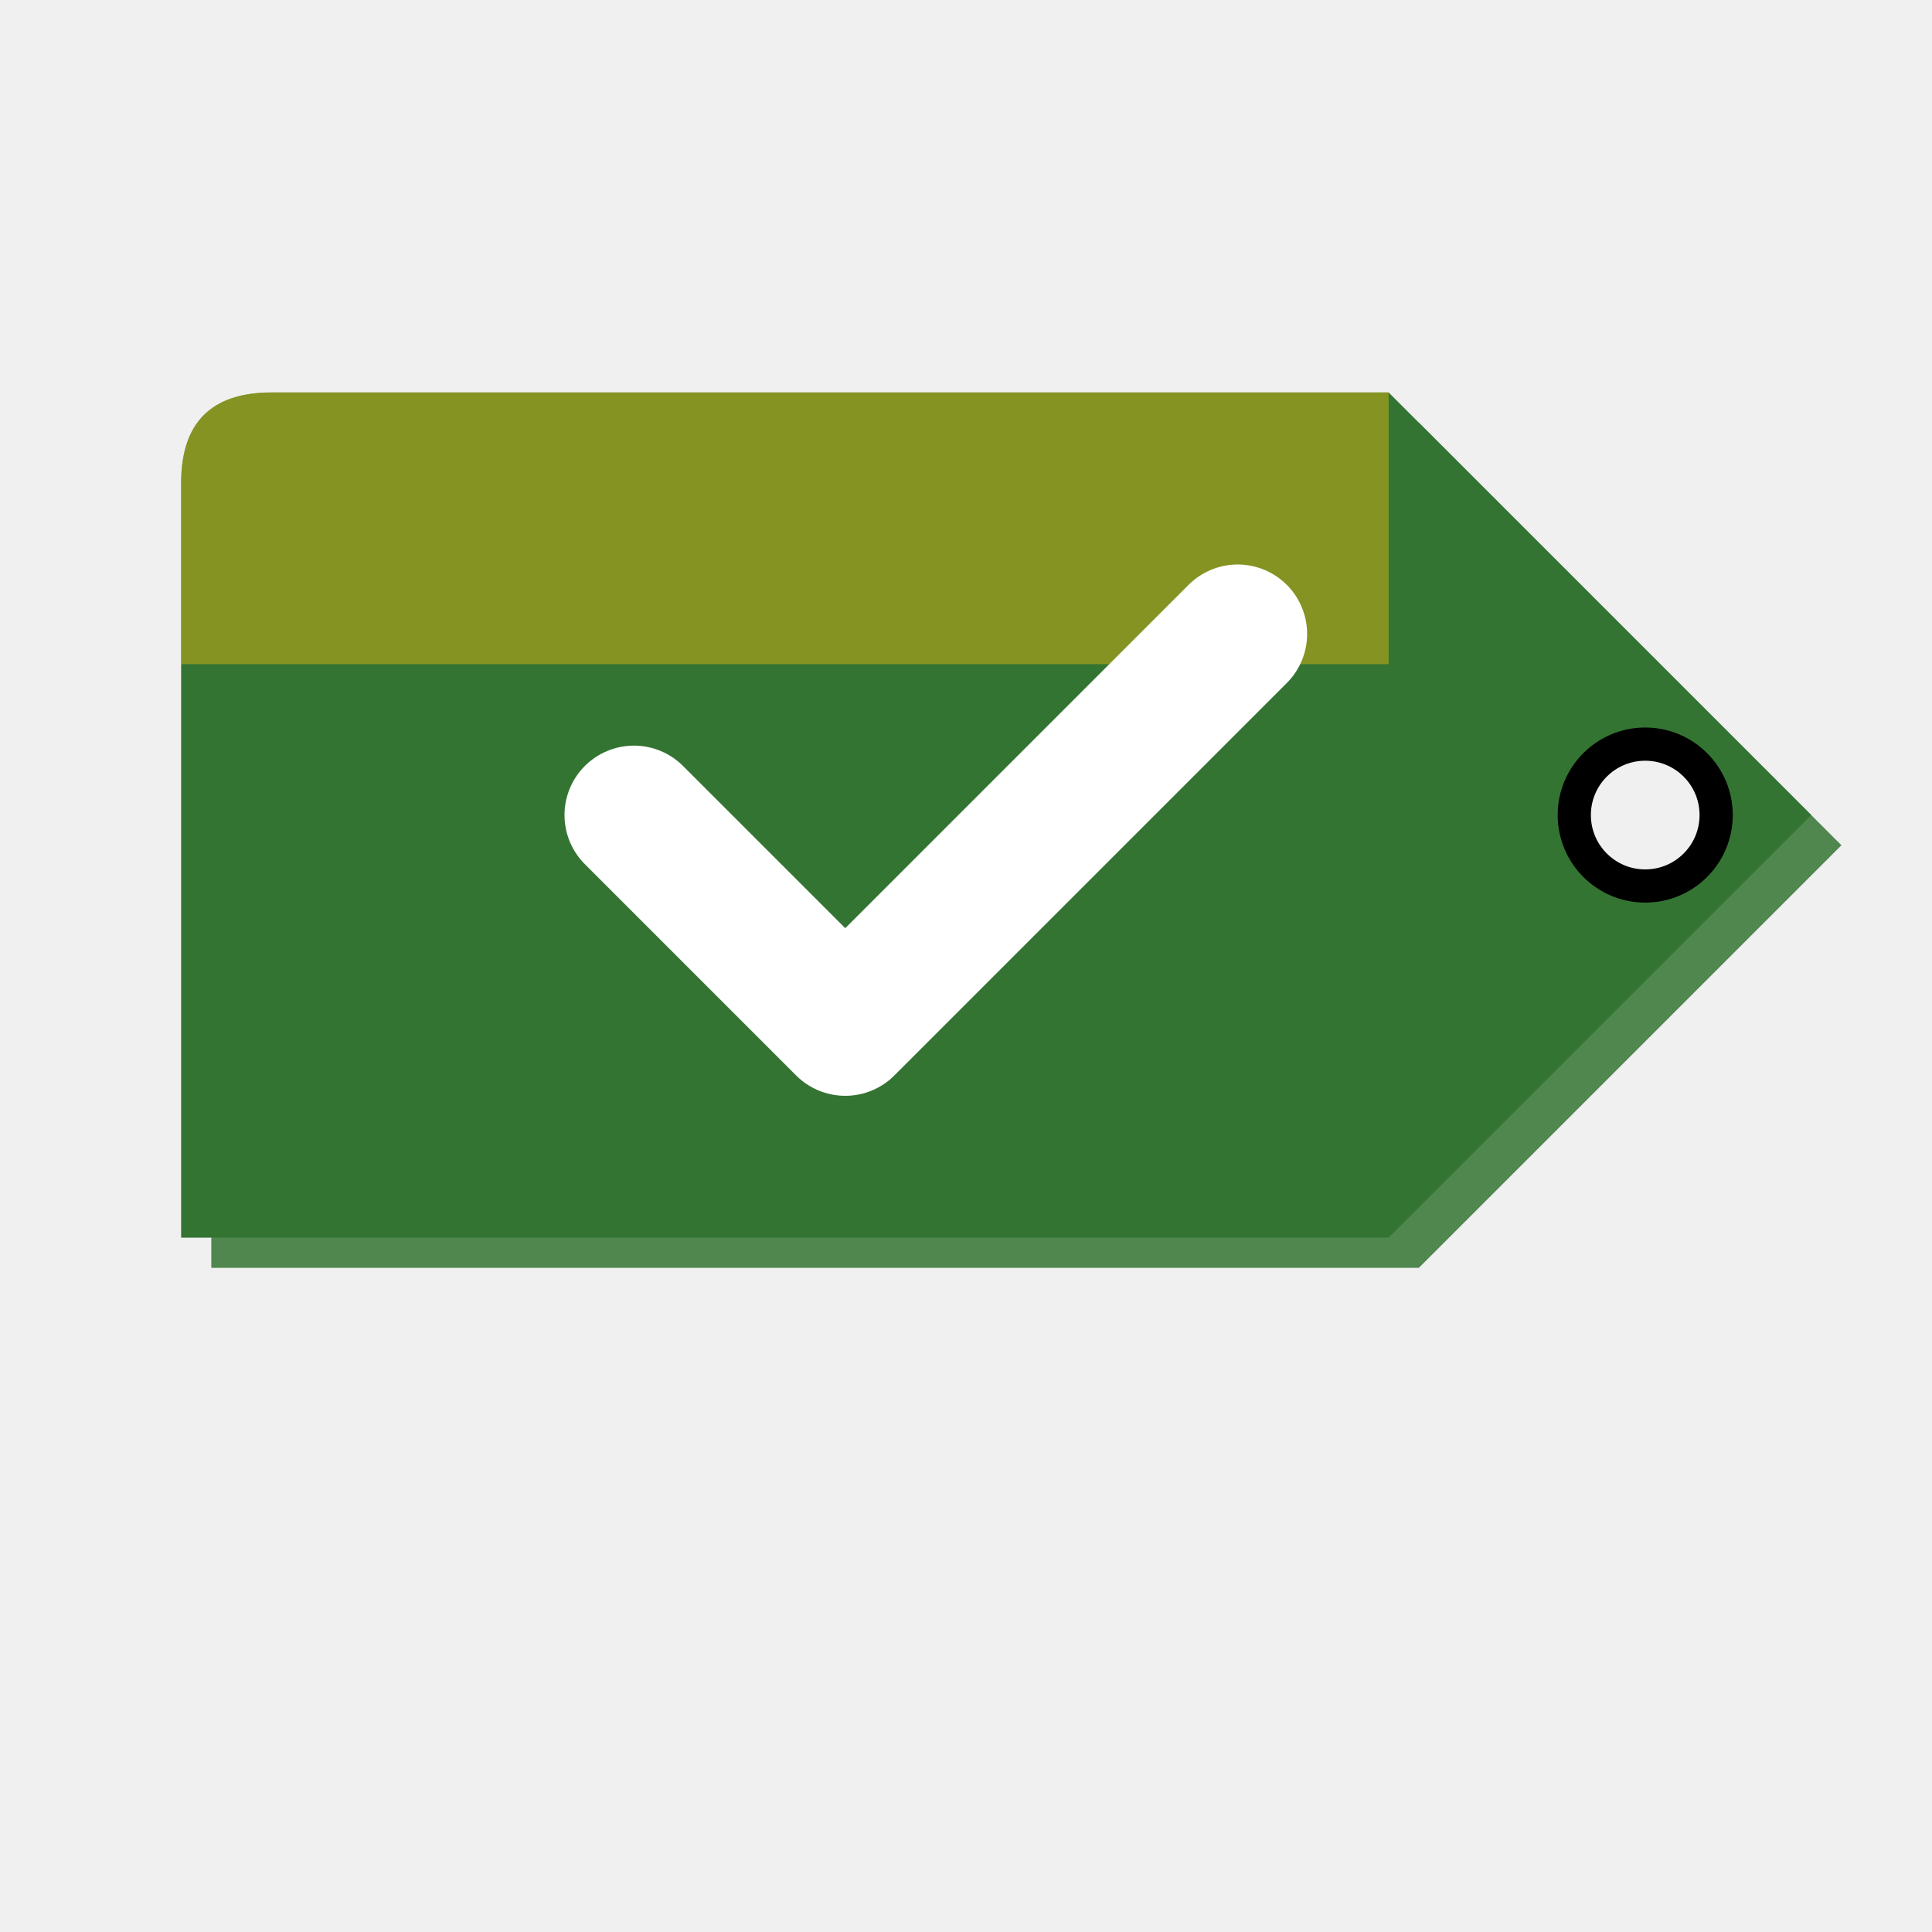
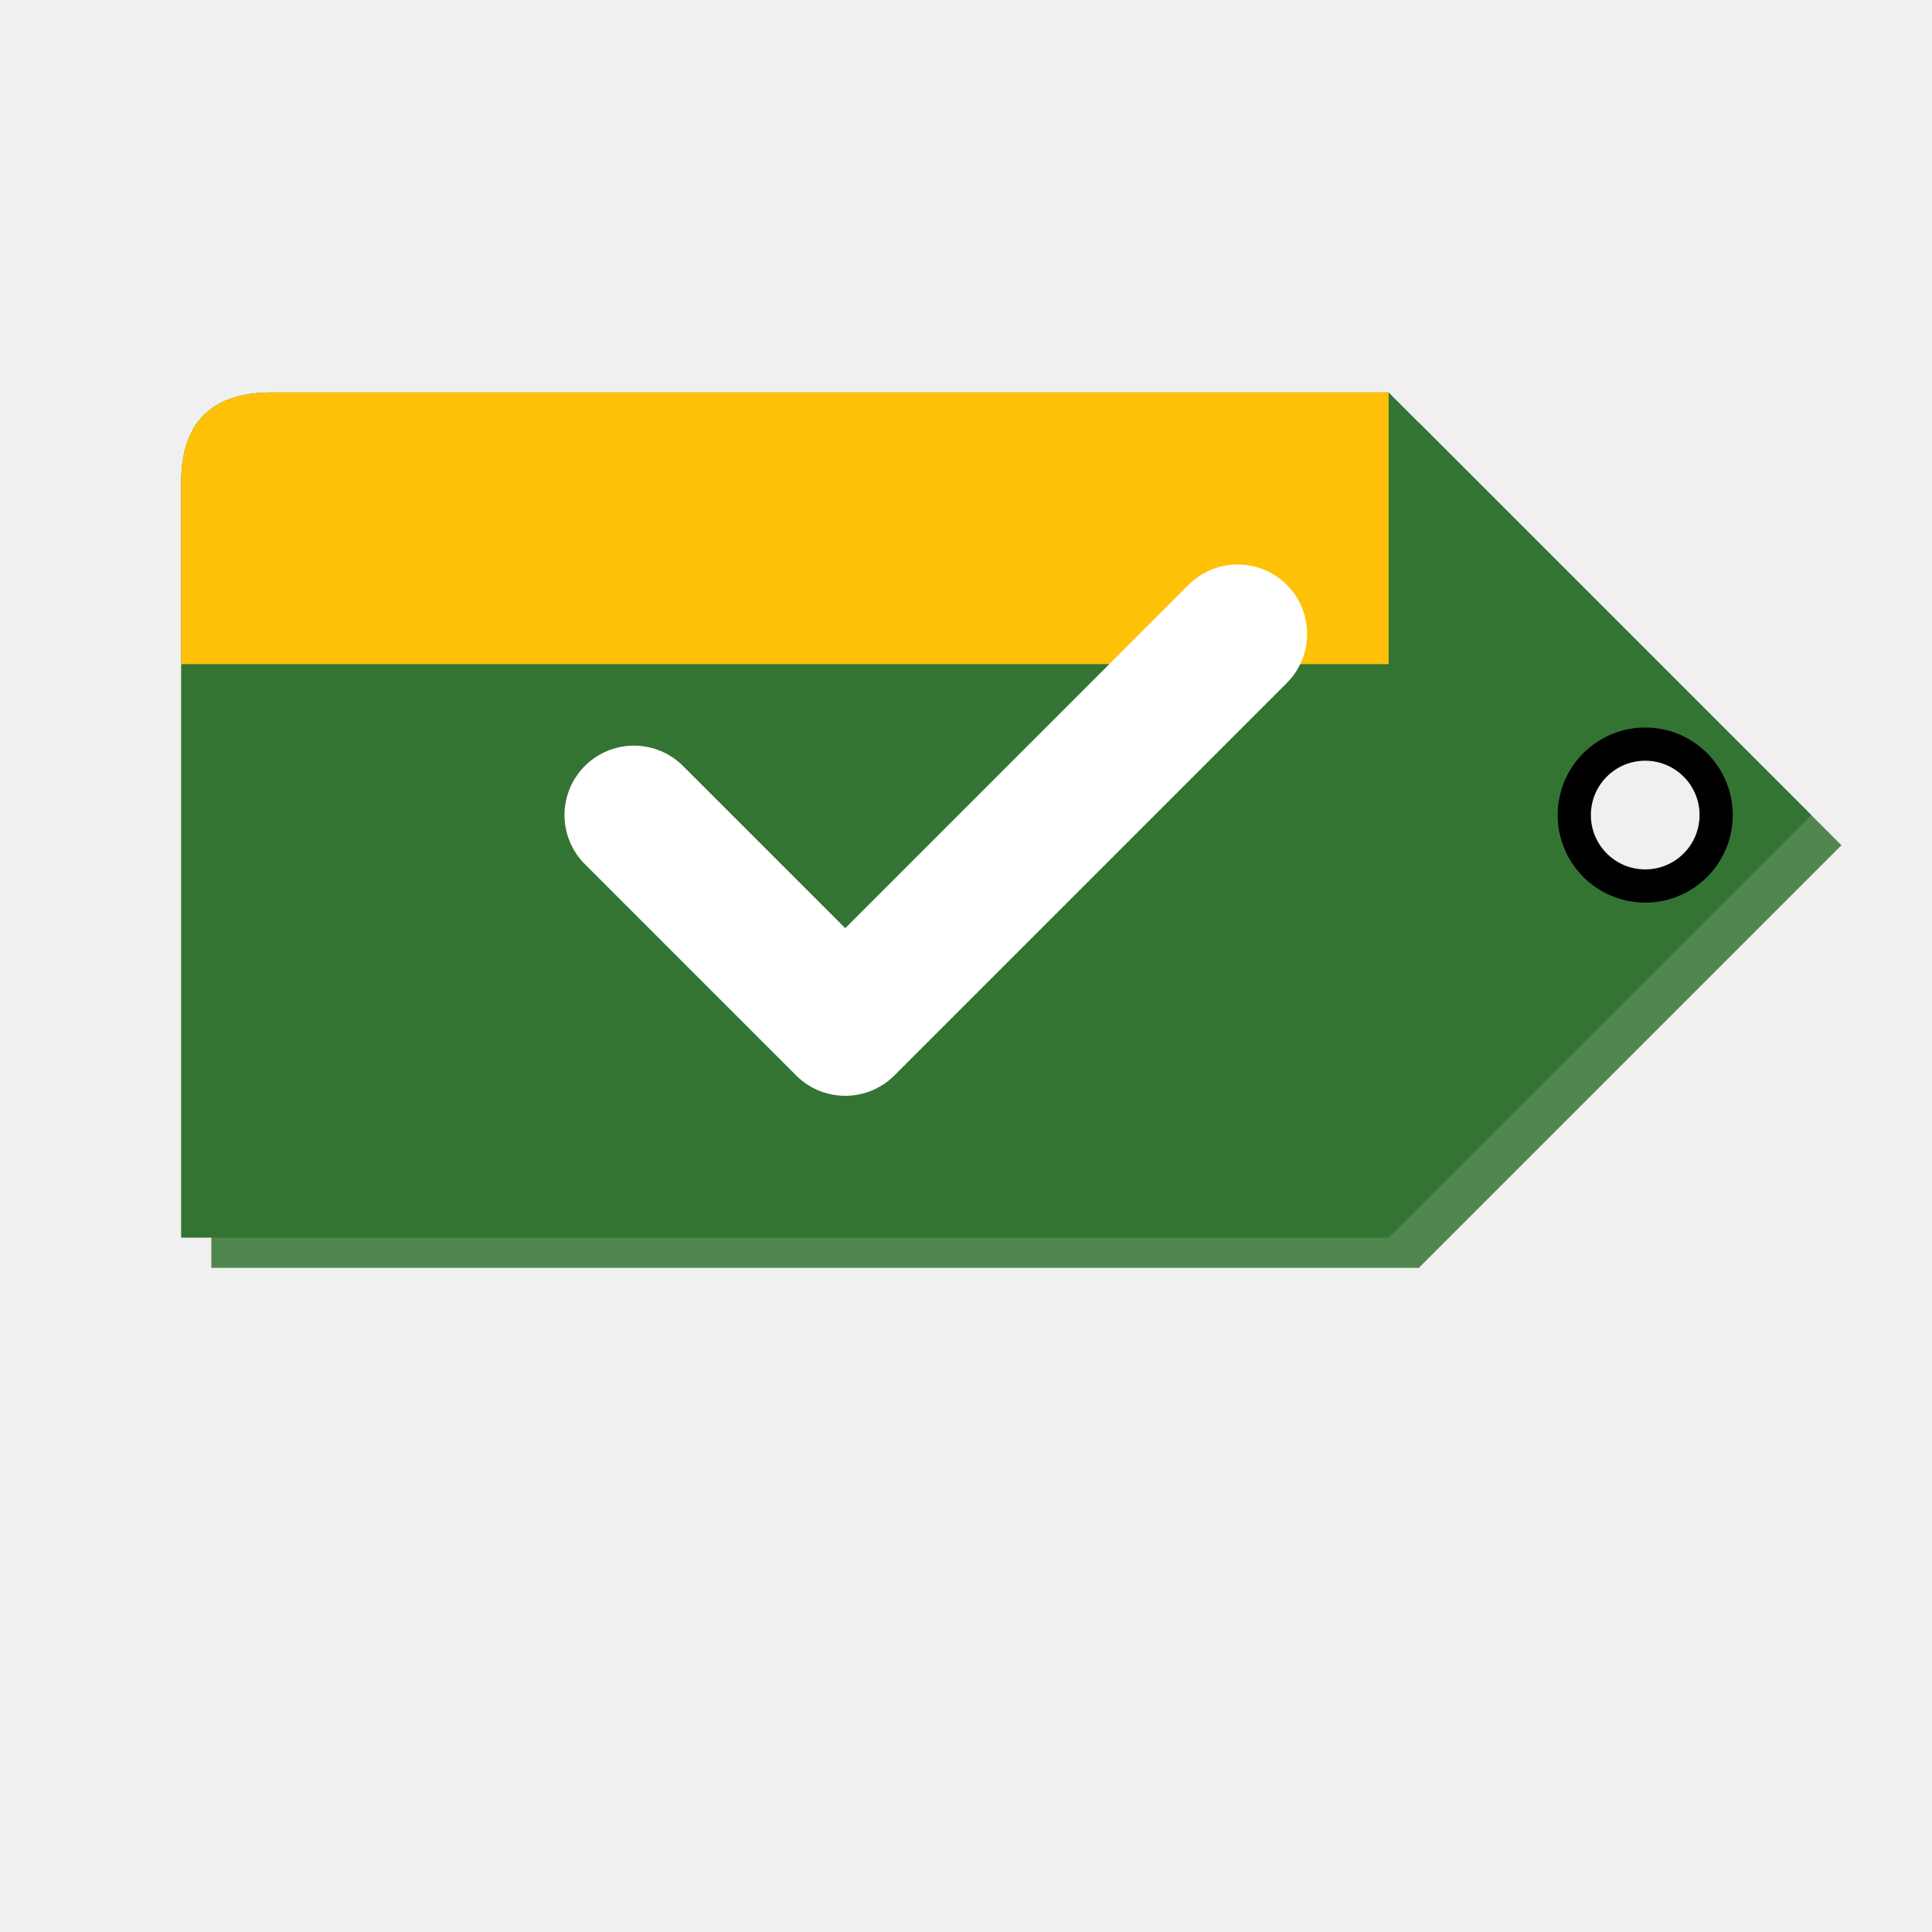
<svg xmlns="http://www.w3.org/2000/svg" viewBox="0 0 64 64" role="img" aria-label="Frugia — Preis prüfen">
  <defs>
    <mask id="frugia-tag-hole">
      <rect width="64" height="64" fill="white" />
      <circle cx="54.5" cy="27" r="2.35" fill="black" />
    </mask>
  </defs>
  <g mask="url(#frugia-tag-hole)">
    <path fill="#347433" d="M7 14H47L61 28 47 42H7V17q0-3 3-3V14z" opacity=".85" />
    <path fill="#347433" d="M6 13H46L60 27 46 41H6V16q0-3 3-3V13z" />
-     <path fill="#FFC107" d="M6 13H46V22H6V16q0-3 3-3V13z" opacity=".4" />
+     <path fill="#FFC107" d="M6 13H46V22H6V16q0-3 3-3V13z" />
  </g>
  <circle cx="54.5" cy="27" r="2.35" fill="none" stroke="#000000" stroke-width="1.1" />
  <path fill="none" stroke="#FFFFFF" stroke-width="4.6" stroke-linecap="round" stroke-linejoin="round" d="M21 27l7 7l13-13" />
</svg>
